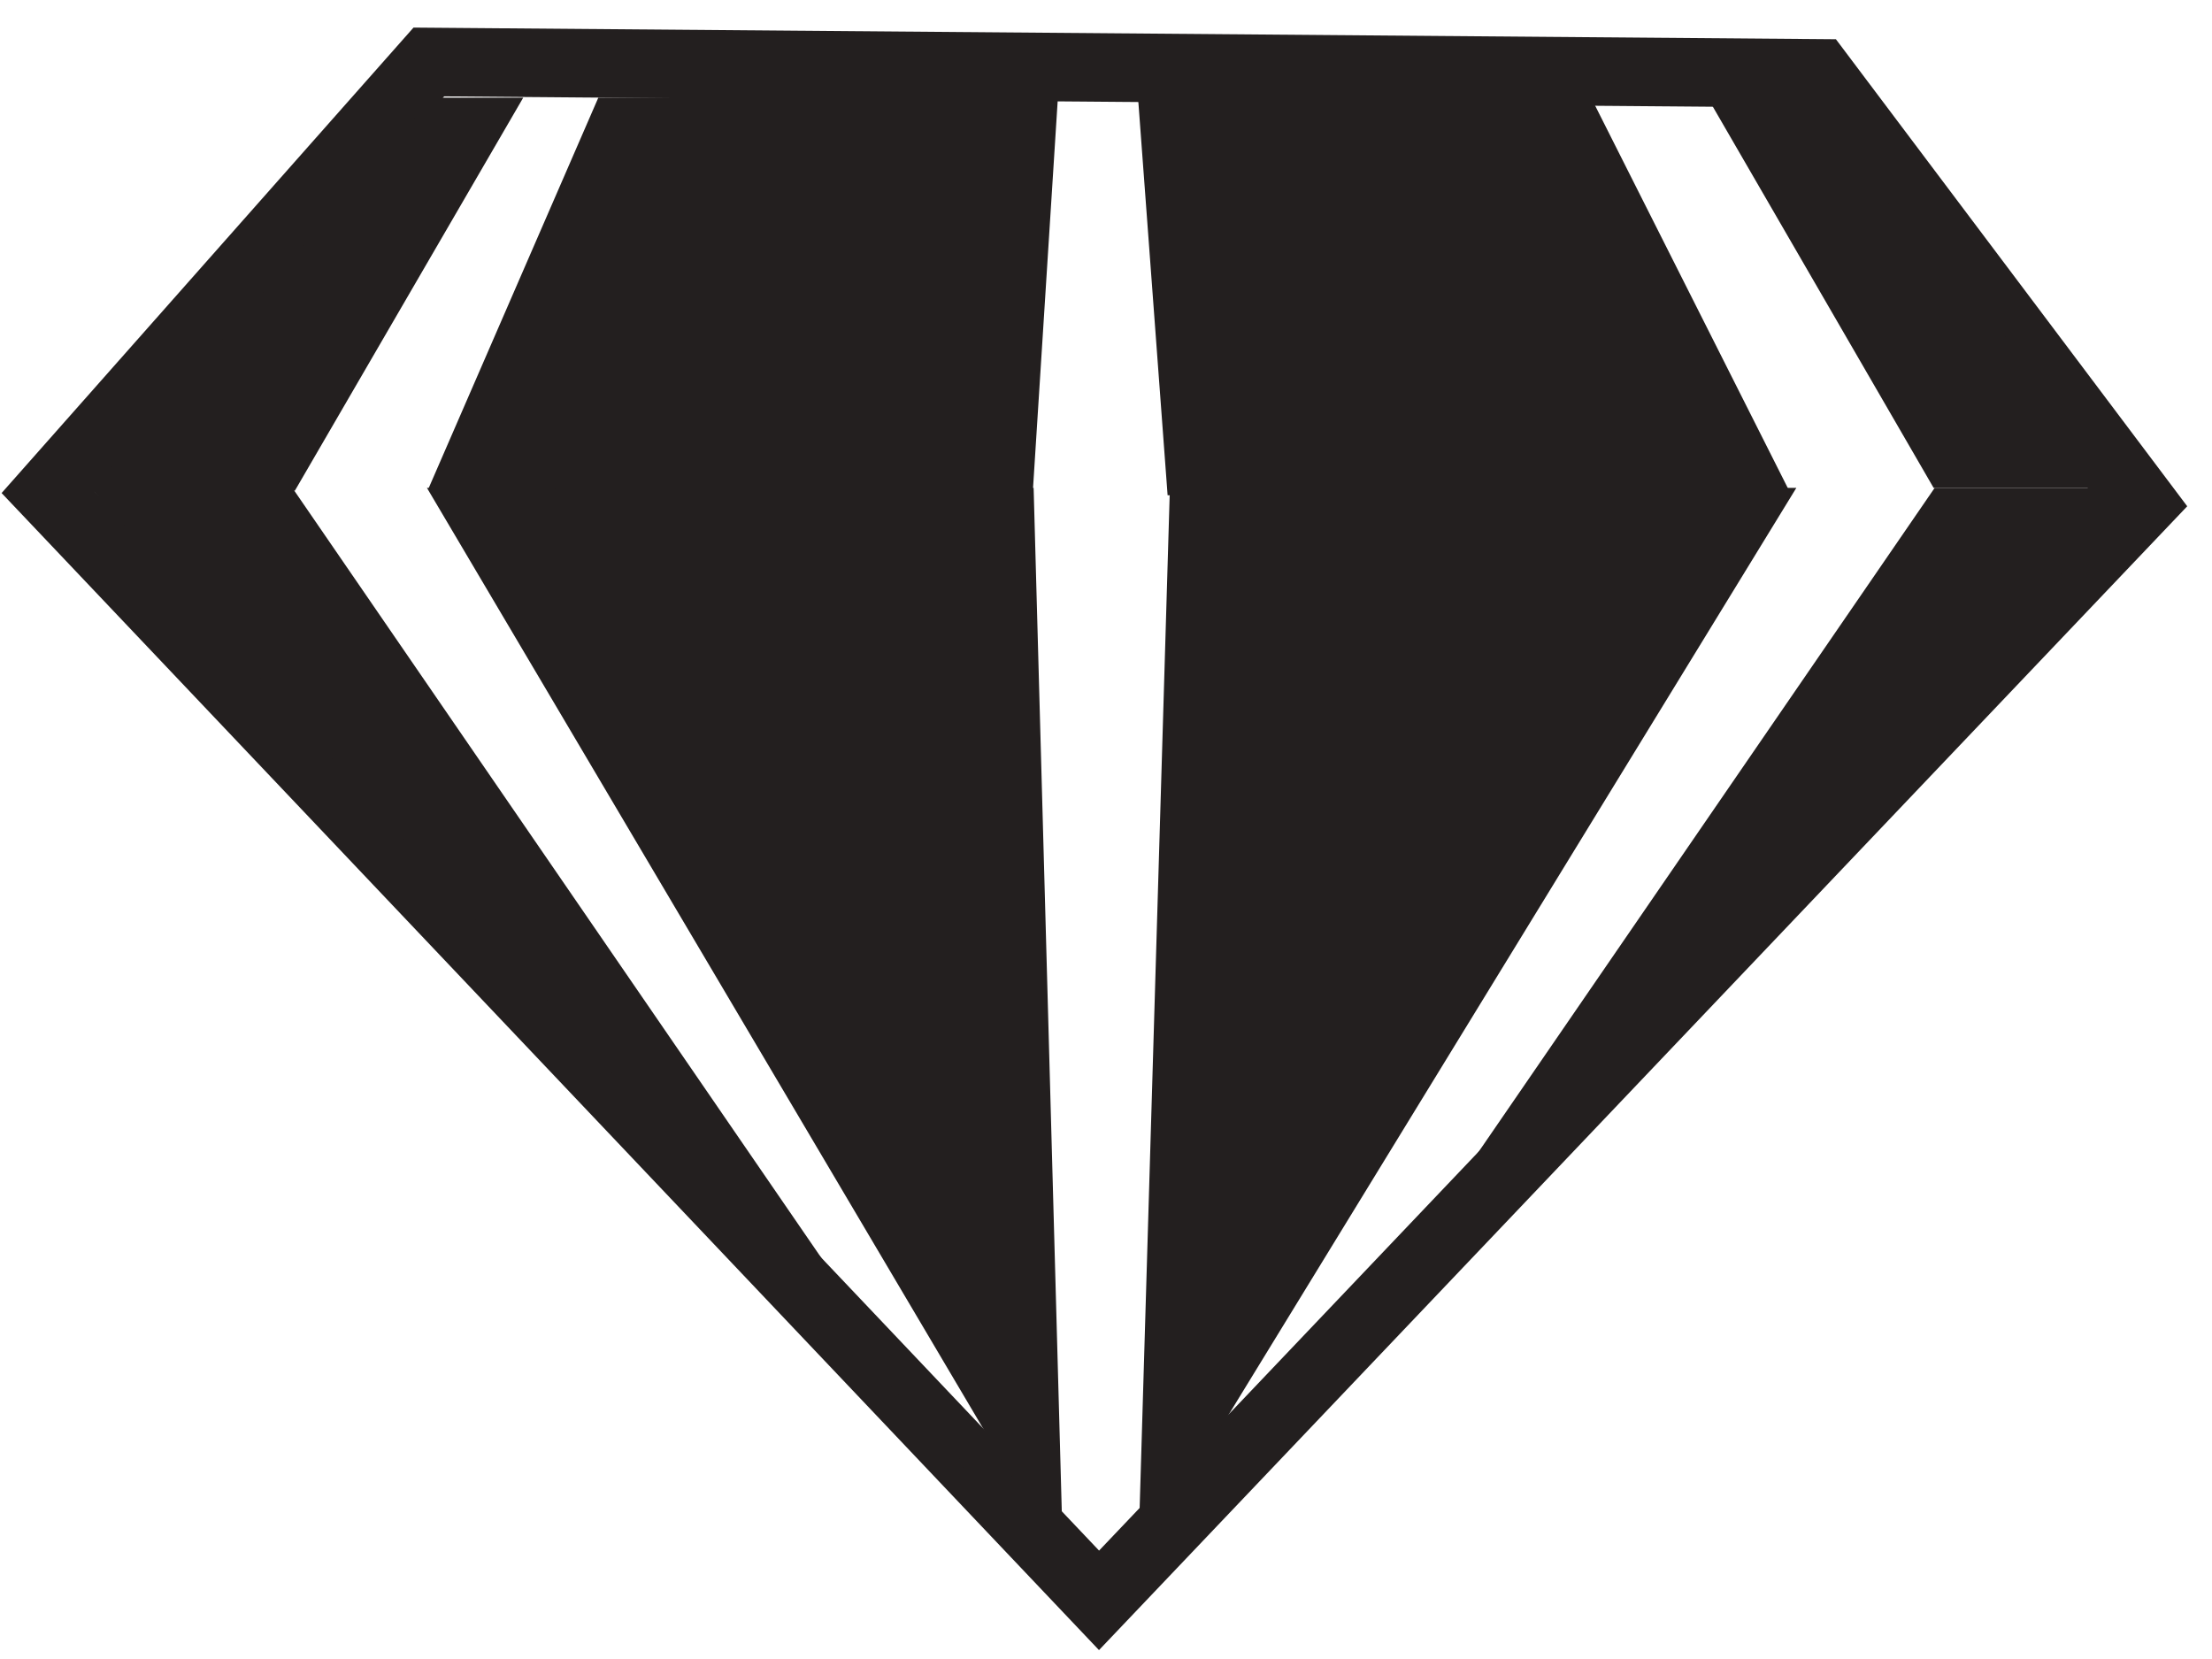
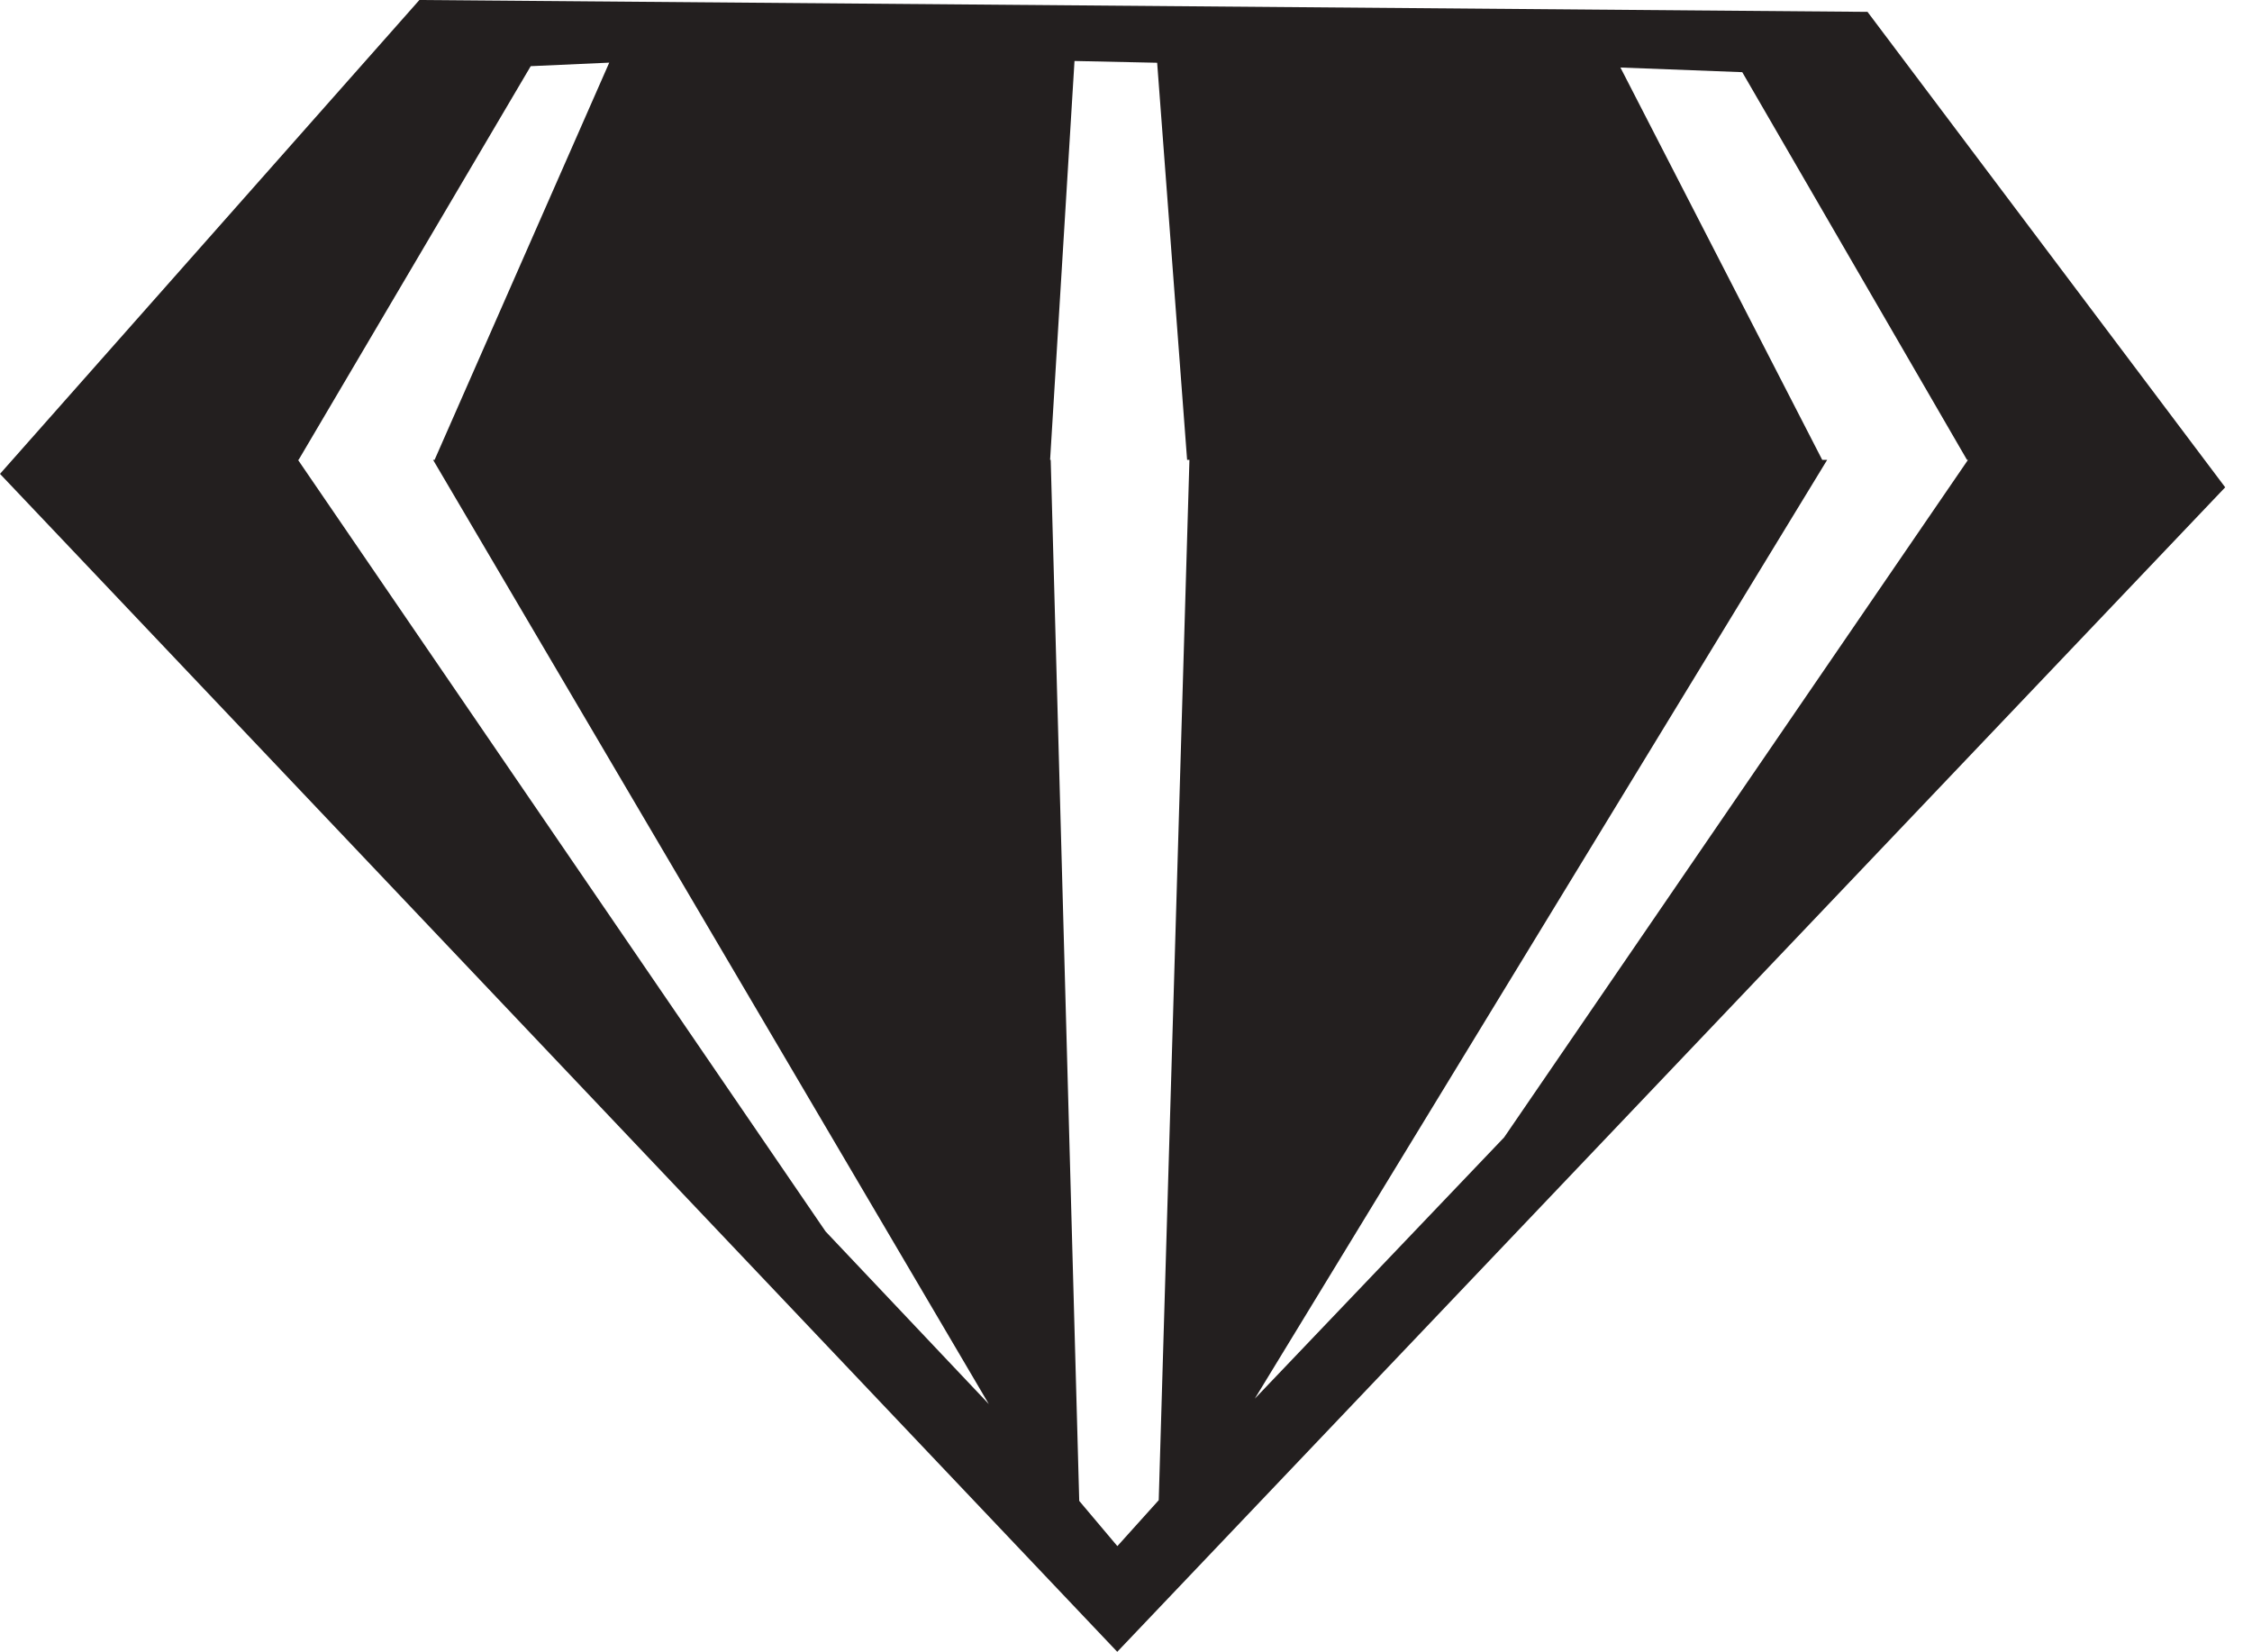
- <svg xmlns="http://www.w3.org/2000/svg" width="60px" height="45px" viewBox="0 0 60 45" version="1.1">
+ <svg xmlns="http://www.w3.org/2000/svg" width="60px" height="44px" viewBox="0 0 60 44" version="1.1">
  <defs />
  <g id="Page-1" stroke="none" stroke-width="1" fill="none" fill-rule="evenodd">
-     <g id="diamond" transform="translate(1, 1)">
-       <path d="M10.632,0.681 L48.332,0.99 L57.112,12.662 L28.811,42.409 L0.304,12.352 L10.632,0.681 L10.632,0.681 Z" id="Stroke-3" stroke="#231F1F" stroke-width="1.859" />
-       <path d="M27.84,41.421 L27.037,12.234 L10.581,12.234 L27.84,41.421" id="Fill-4" fill="#231F1F" />
-       <path d="M30.733,12.234 L29.869,41.385 L47.725,12.234 L30.733,12.234" id="Fill-5" fill="#231F1F" />
-       <path d="M1.462,12.234 L25.42,39.149 L6.931,12.234 L1.462,12.234" id="Fill-6" fill="#231F1F" />
-       <path d="M32.902,39.276 L56.971,12.234 L51.477,12.234 L32.902,39.276" id="Fill-7" fill="#231F1F" />
-       <path d="M10.621,12.255 L27.016,12.317 L27.695,1.65 L15.229,1.65 L10.621,12.255" id="Fill-8" fill="#231F1F" />
-       <path d="M56.971,12.234 L47.719,1.65 L45.319,1.65 L51.449,12.234 L56.971,12.234" id="Fill-9" fill="#231F1F" />
-       <path d="M42.159,1.65 L29.869,1.65 L30.671,12.433 L47.592,12.433 L42.159,1.65" id="Fill-10" fill="#231F1F" />
-       <path d="M13.192,1.65 L10.714,1.65 L1.462,12.309 L6.999,12.309 L13.192,1.65" id="Fill-11" fill="#231F1F" />
-     </g>
+     <path d="M49.756,0.316 L11.174,0 L0,12.626 L29.767,44.011 L59.286,12.984 L49.756,0.316 L49.756,0.316 Z M7.939,12.252 L7.956,12.252 L14.14,1.763 L16.232,1.669 L11.579,12.252 L11.538,12.252 L26.345,37.41 L21.996,32.811 L7.939,12.252 L7.939,12.252 Z M30.872,39.971 L29.77,41.195 L28.754,39.99 L27.994,12.252 L27.978,12.252 L28.628,1.625 L30.83,1.672 L31.628,12.252 L31.69,12.252 L30.872,39.971 L30.872,39.971 Z M33.431,37.267 L48.682,12.252 L48.549,12.252 L43.173,1.799 L46.419,1.923 L52.406,12.252 L52.434,12.252 L40.074,30.305 L33.431,37.267 L33.431,37.267 Z" id="diamond" fill="#231F1F" />
  </g>
</svg>
